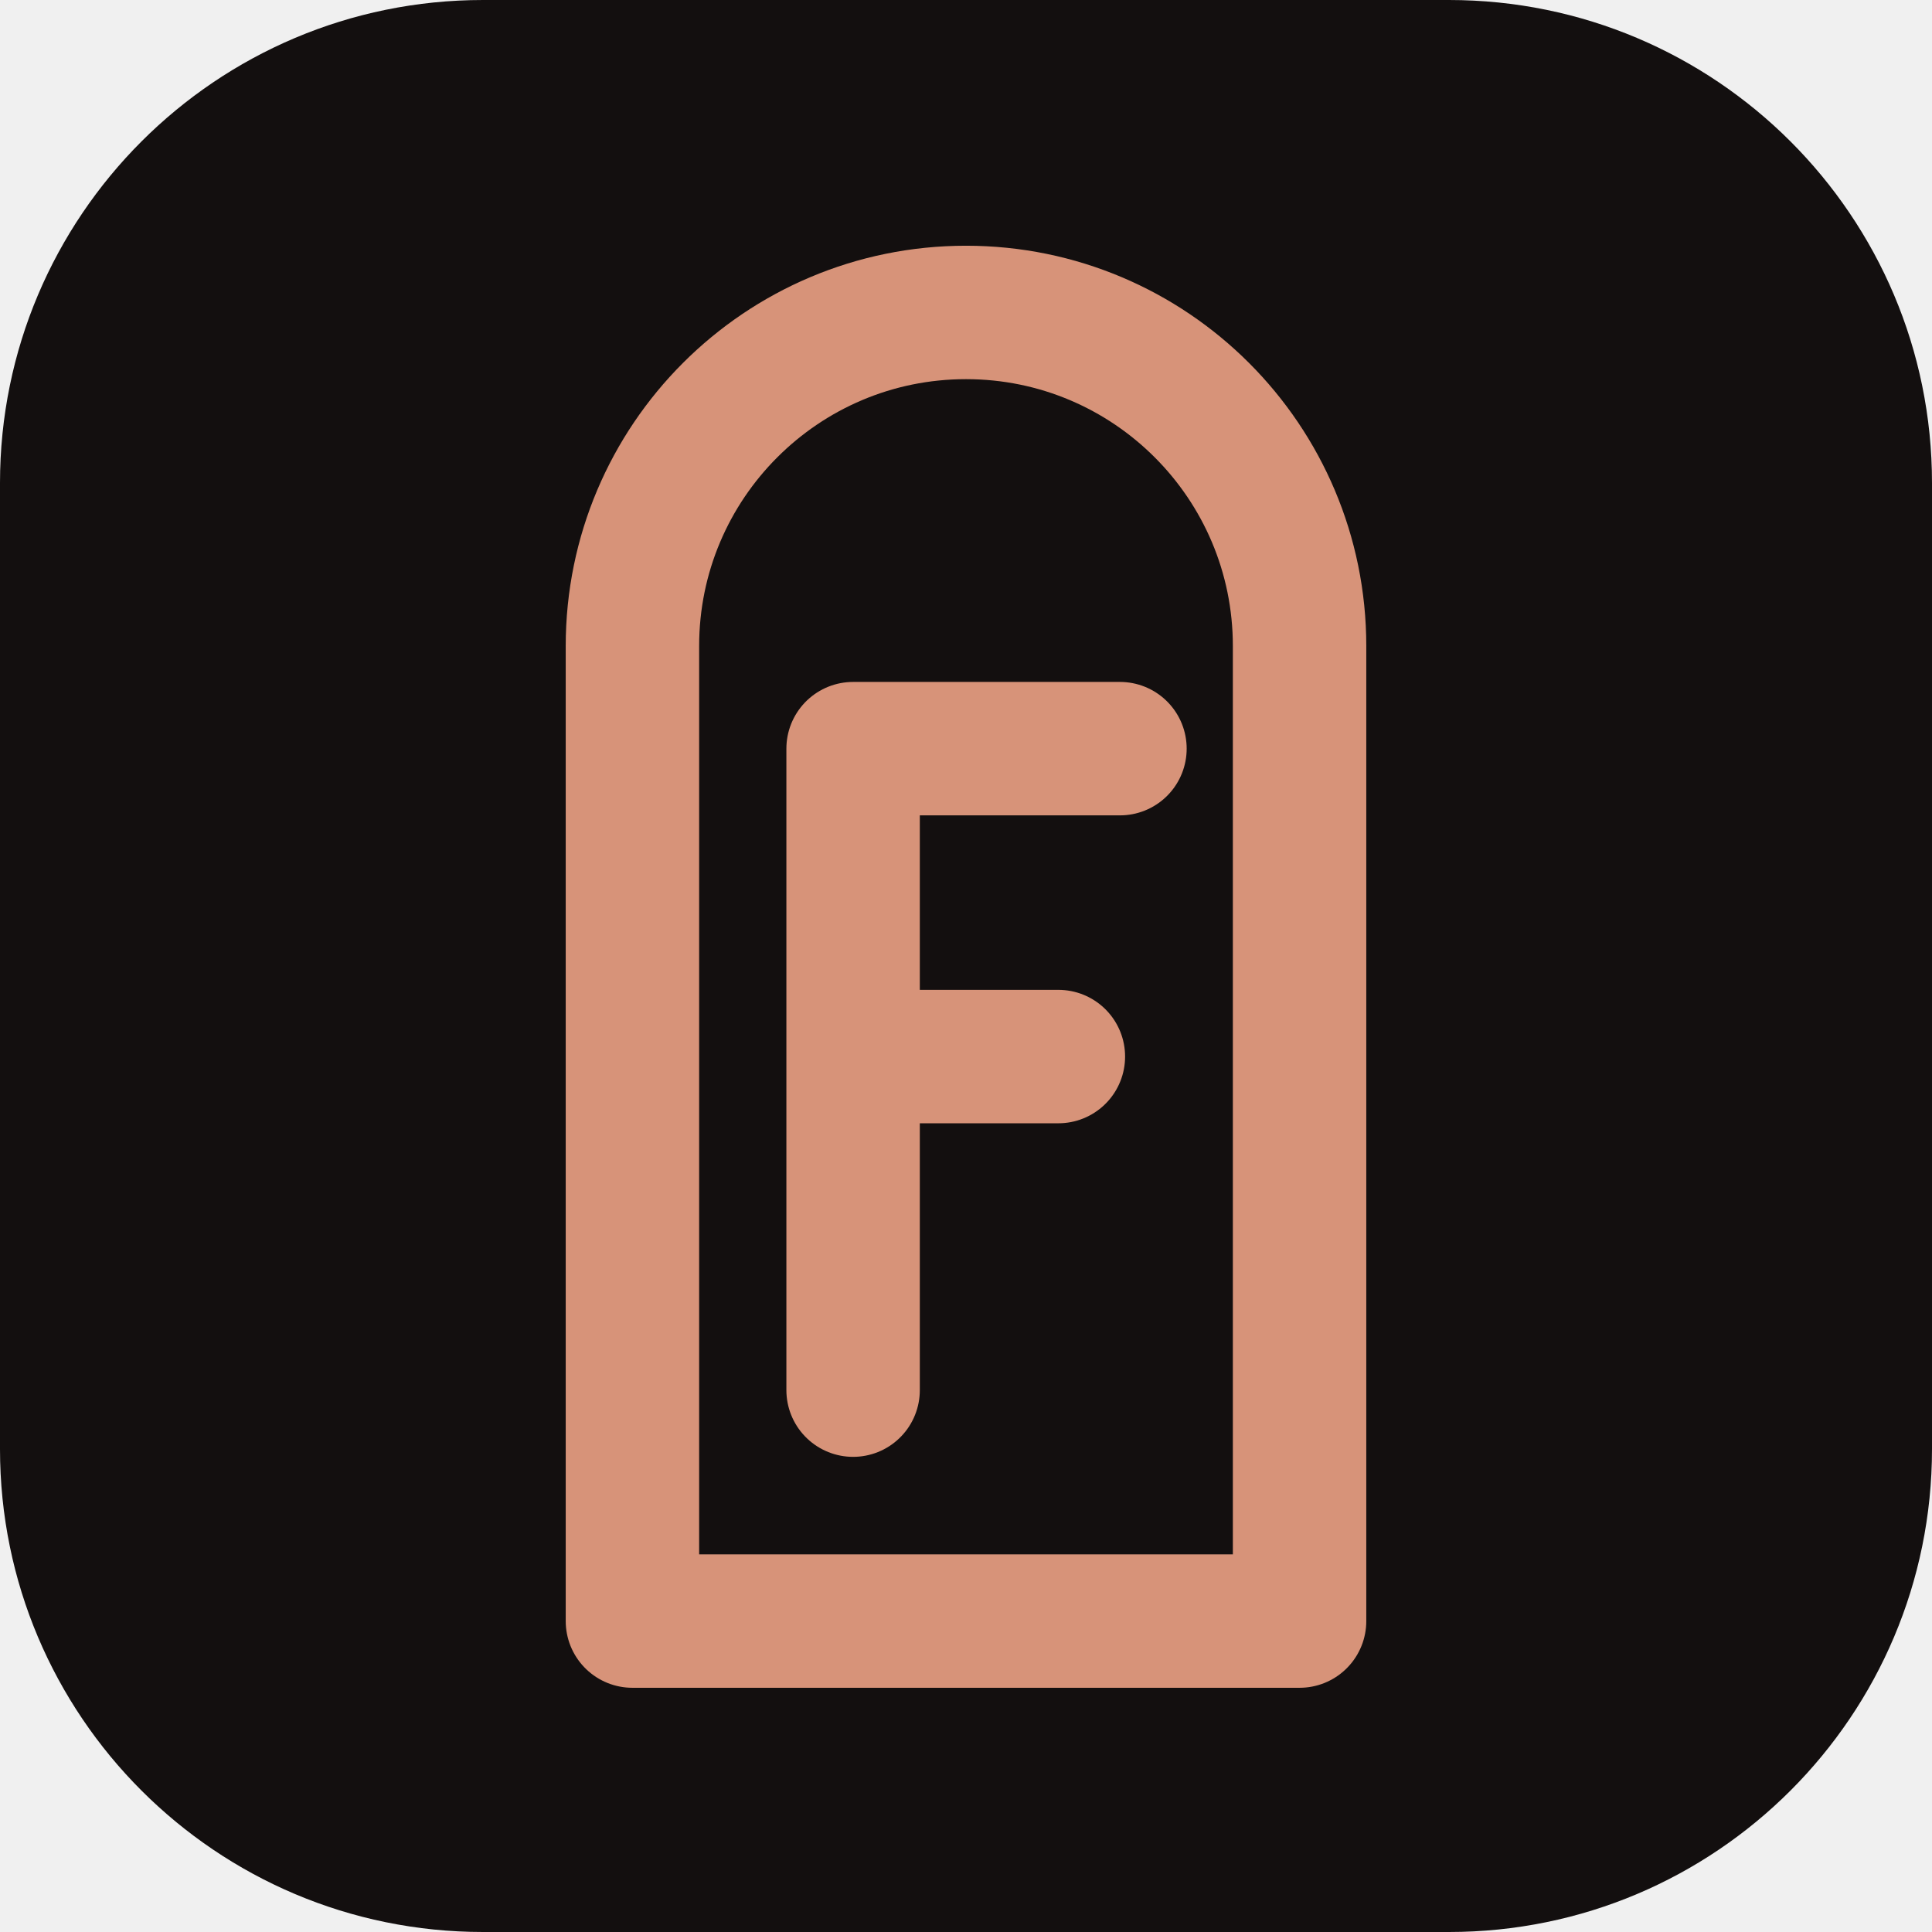
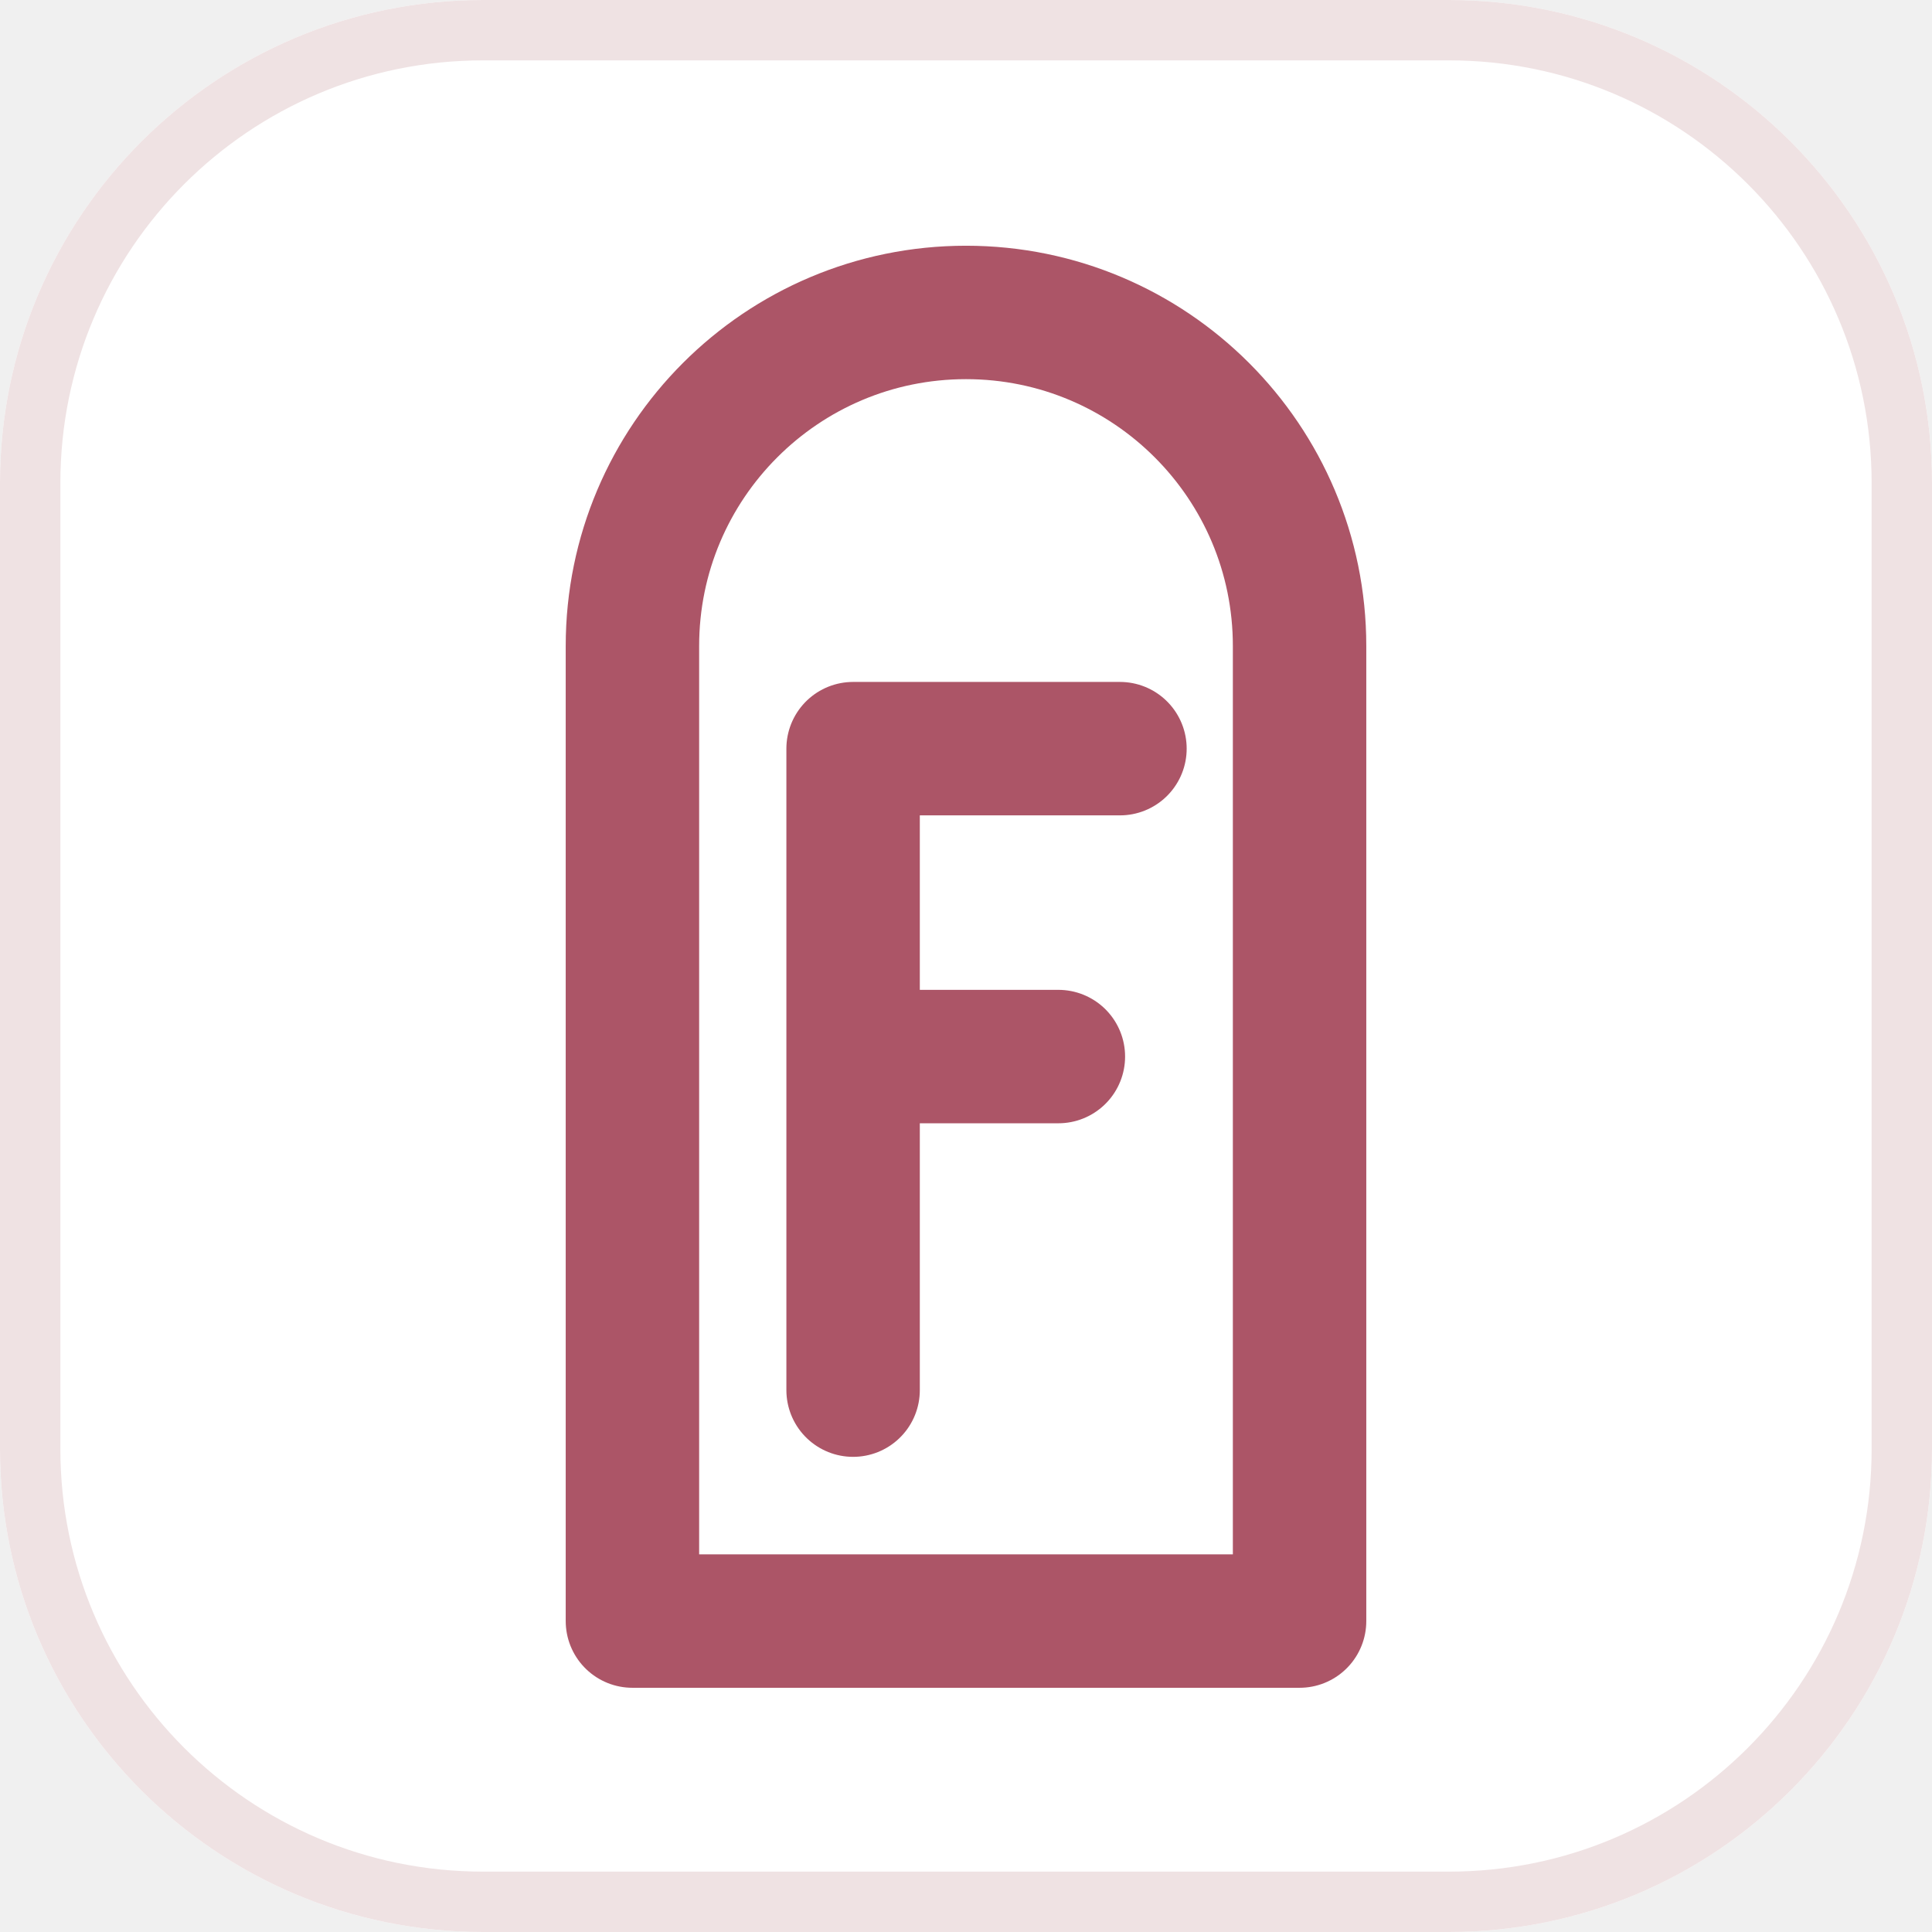
<svg xmlns="http://www.w3.org/2000/svg" viewBox="0 0 32 32">
-   <rect width="32" height="32" rx="8" fill="#130f0f" />
+   <rect width="32" height="32" rx="8" fill="#ffffff" />
+   <rect x=".5" y=".5" width="31" height="31" rx="7.5" fill="none" stroke="#efe2e3" />
  <g transform="translate(2.4 2.2) scale(.85)">
-     <g fill="none" stroke="#d79379" stroke-width="2.6" stroke-linecap="round" stroke-linejoin="round">
+     <g fill="none" stroke="#ac5567" stroke-width="2.6" stroke-linecap="round" stroke-linejoin="round">
      <path d="M9.5 29V10a6.5 6.5 0 0 1 13 0v19Z" />
      <path d="M13.8 24.5V12h5.2M13.8 18h4" />
    </g>
  </g>
</svg>
